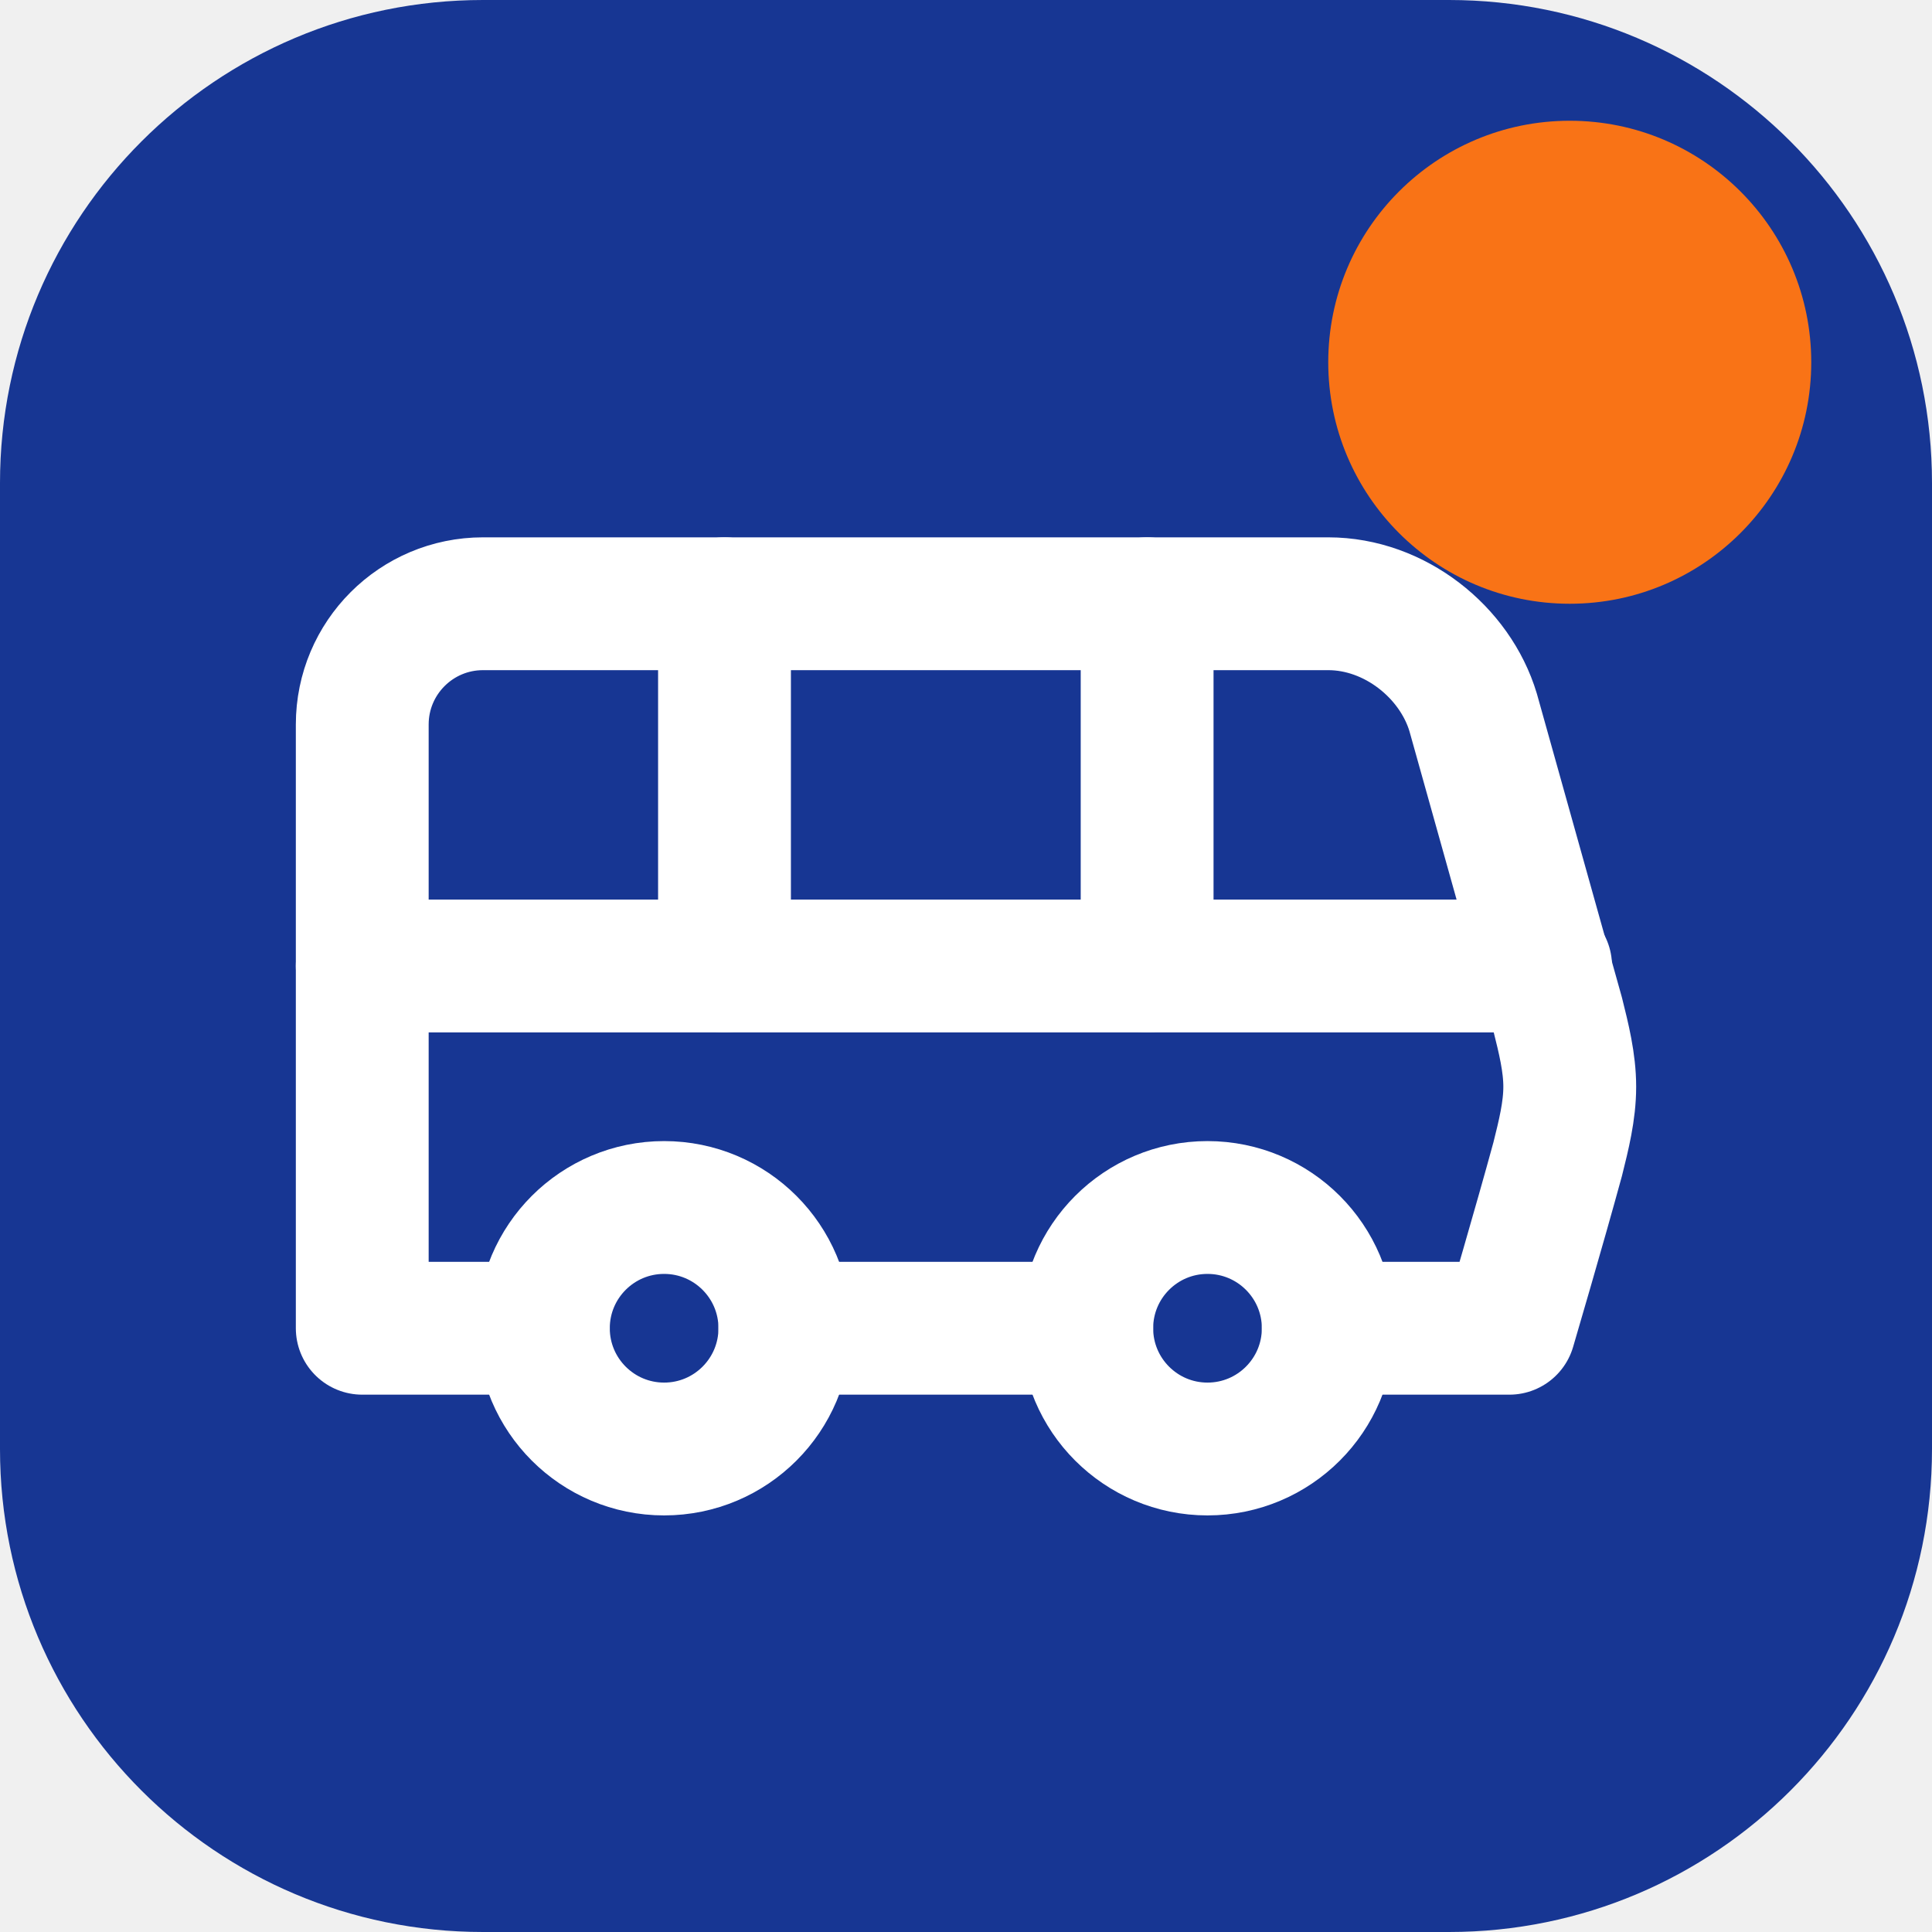
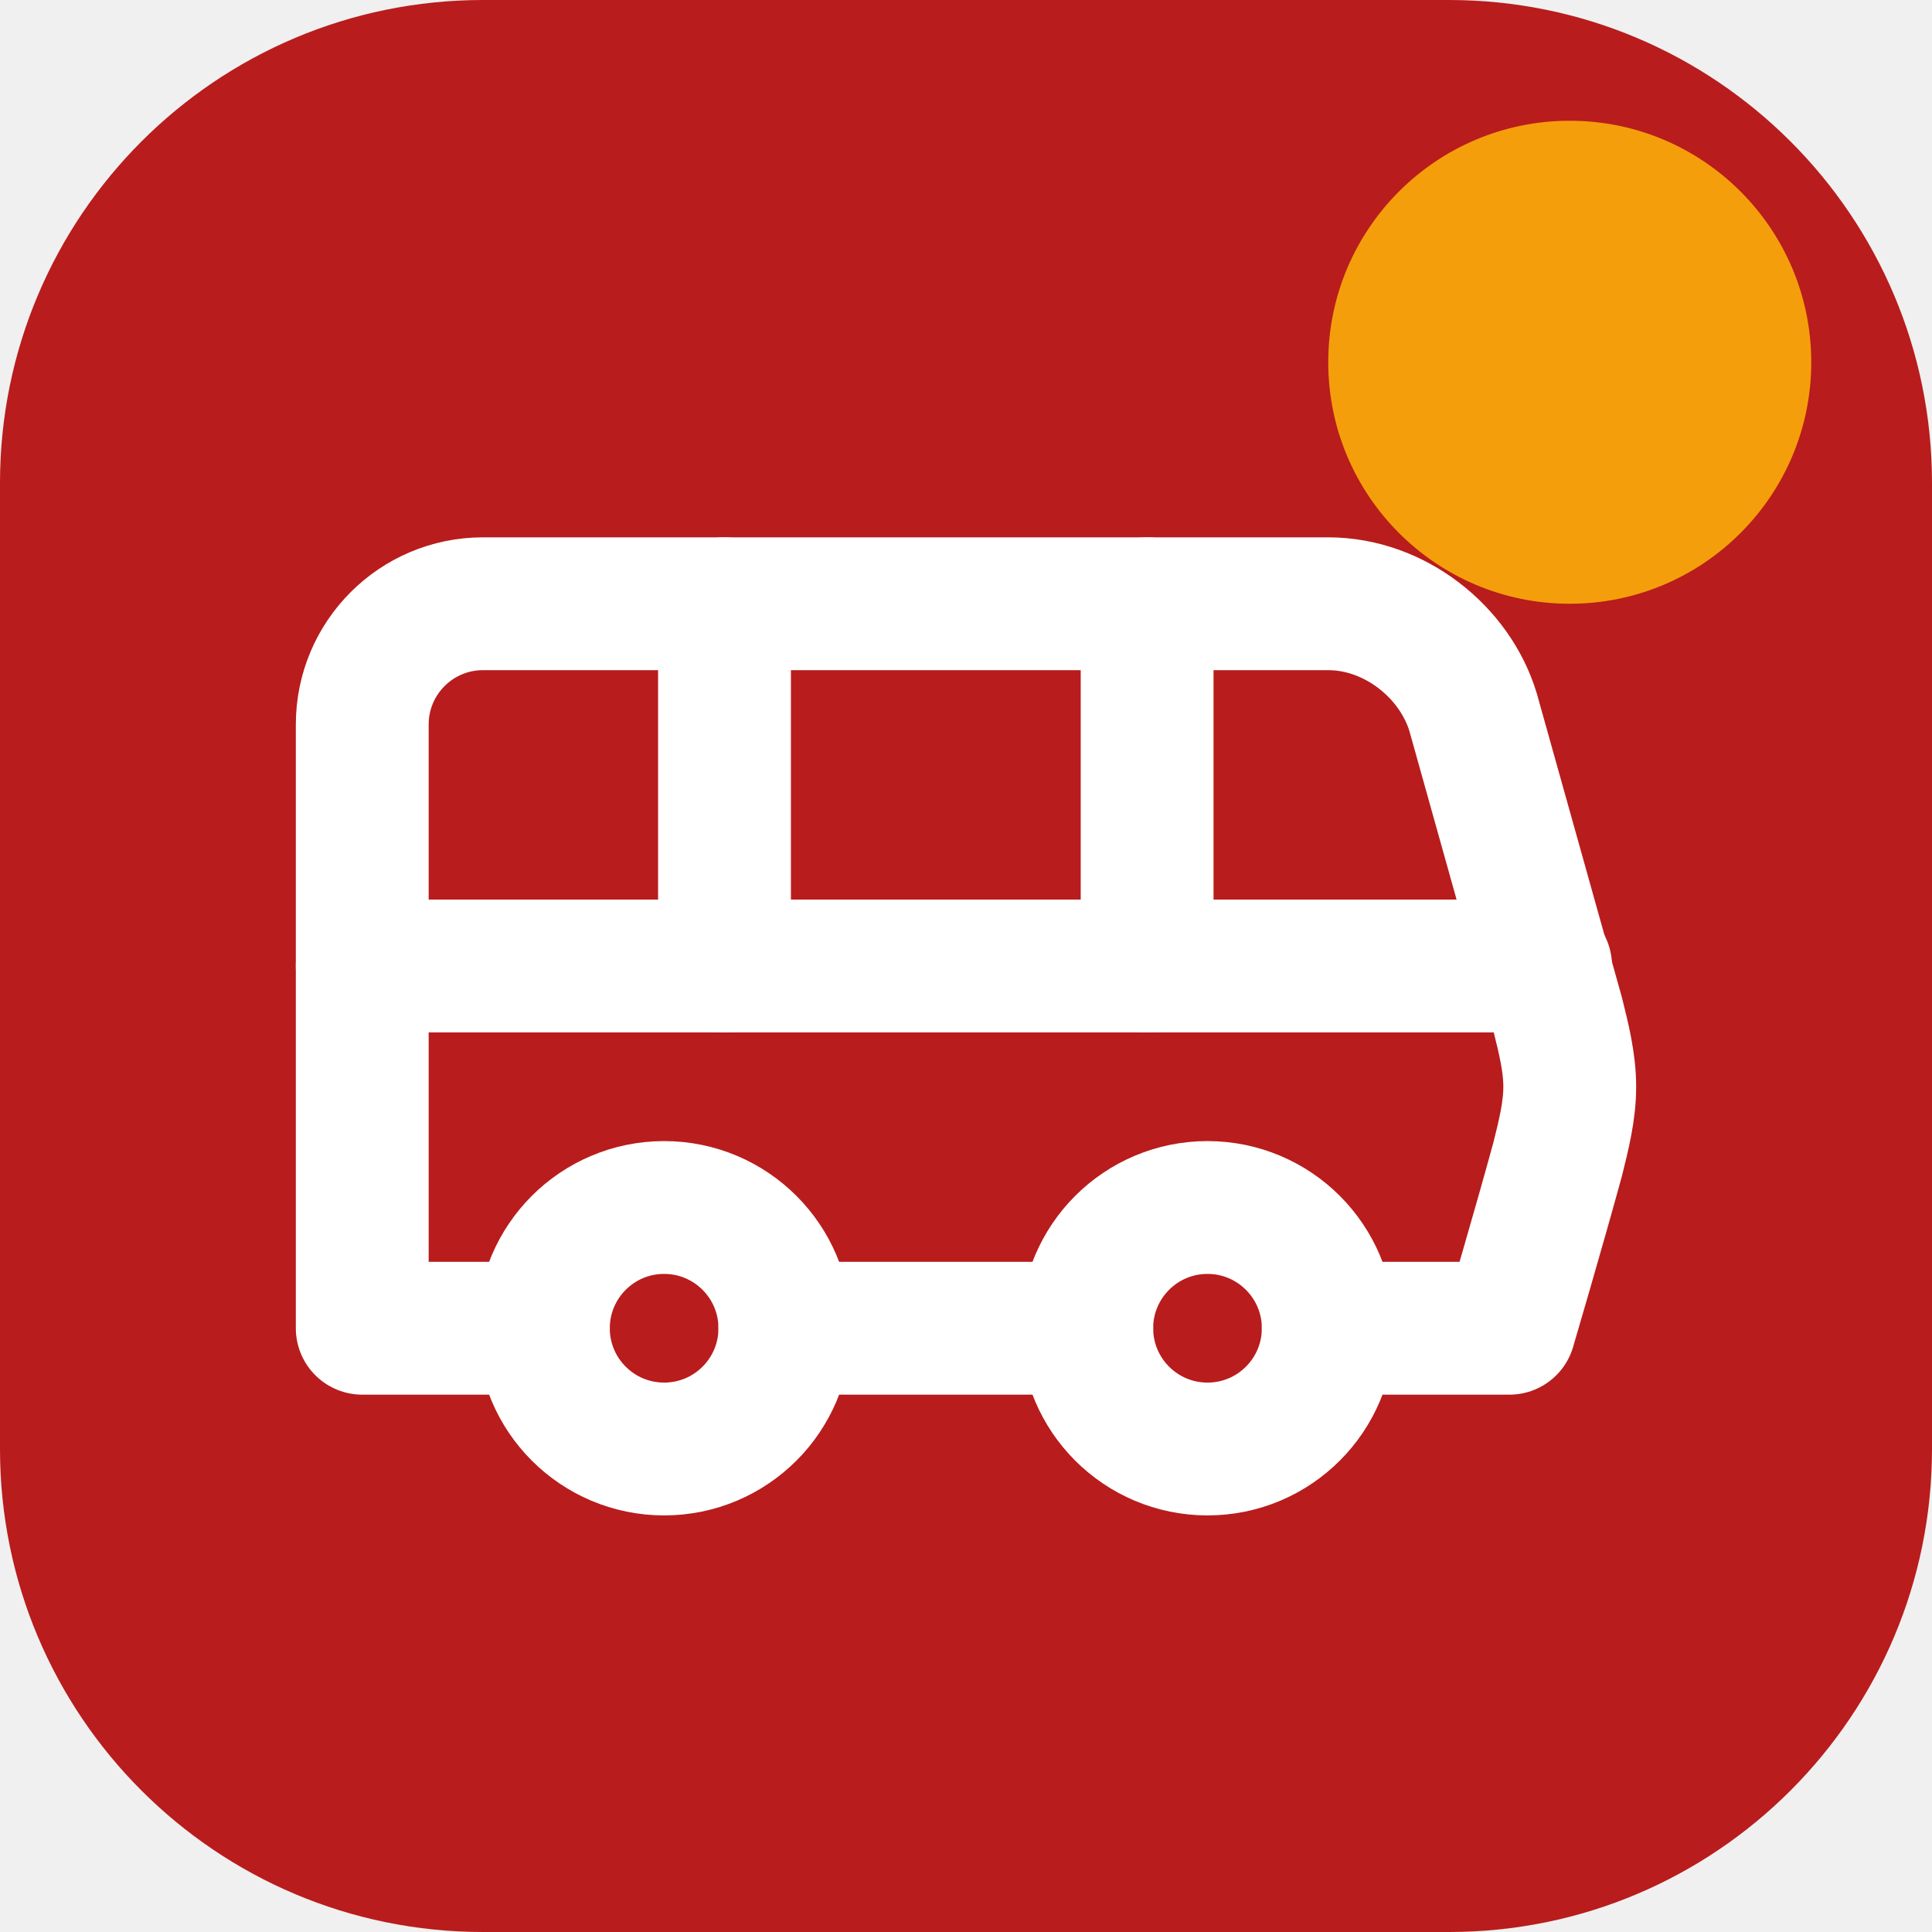
<svg xmlns="http://www.w3.org/2000/svg" viewBox="0 0 32 32">
-   <rect width="32" height="32" rx="8" fill="#173693" />
+   <rect width="32" height="32" rx="8" fill="#b91c1c" />
  <g fill="none" stroke="#fff" stroke-width="2.2" stroke-linecap="round" stroke-linejoin="round" transform="translate(4 4)">
    <path d="M8 6v6" />
    <path d="M15 6v6" />
    <path d="M2 12h19.6" />
    <path d="M18 18h3s.5-1.7.8-2.8c.1-.4.2-.8.2-1.2 0-.4-.1-.8-.2-1.2l-1.4-5C20.1 6.8 19.1 6 18 6H4a2 2 0 0 0-2 2v10h3" />
    <circle cx="7" cy="18" r="2" />
    <path d="M9 18h5" />
    <circle cx="16" cy="18" r="2" />
  </g>
-   <circle cx="26" cy="6" r="4" fill="#f97316" />
+   <circle cx="26" cy="6" r="4" fill="#f59e0b" />
</svg>
